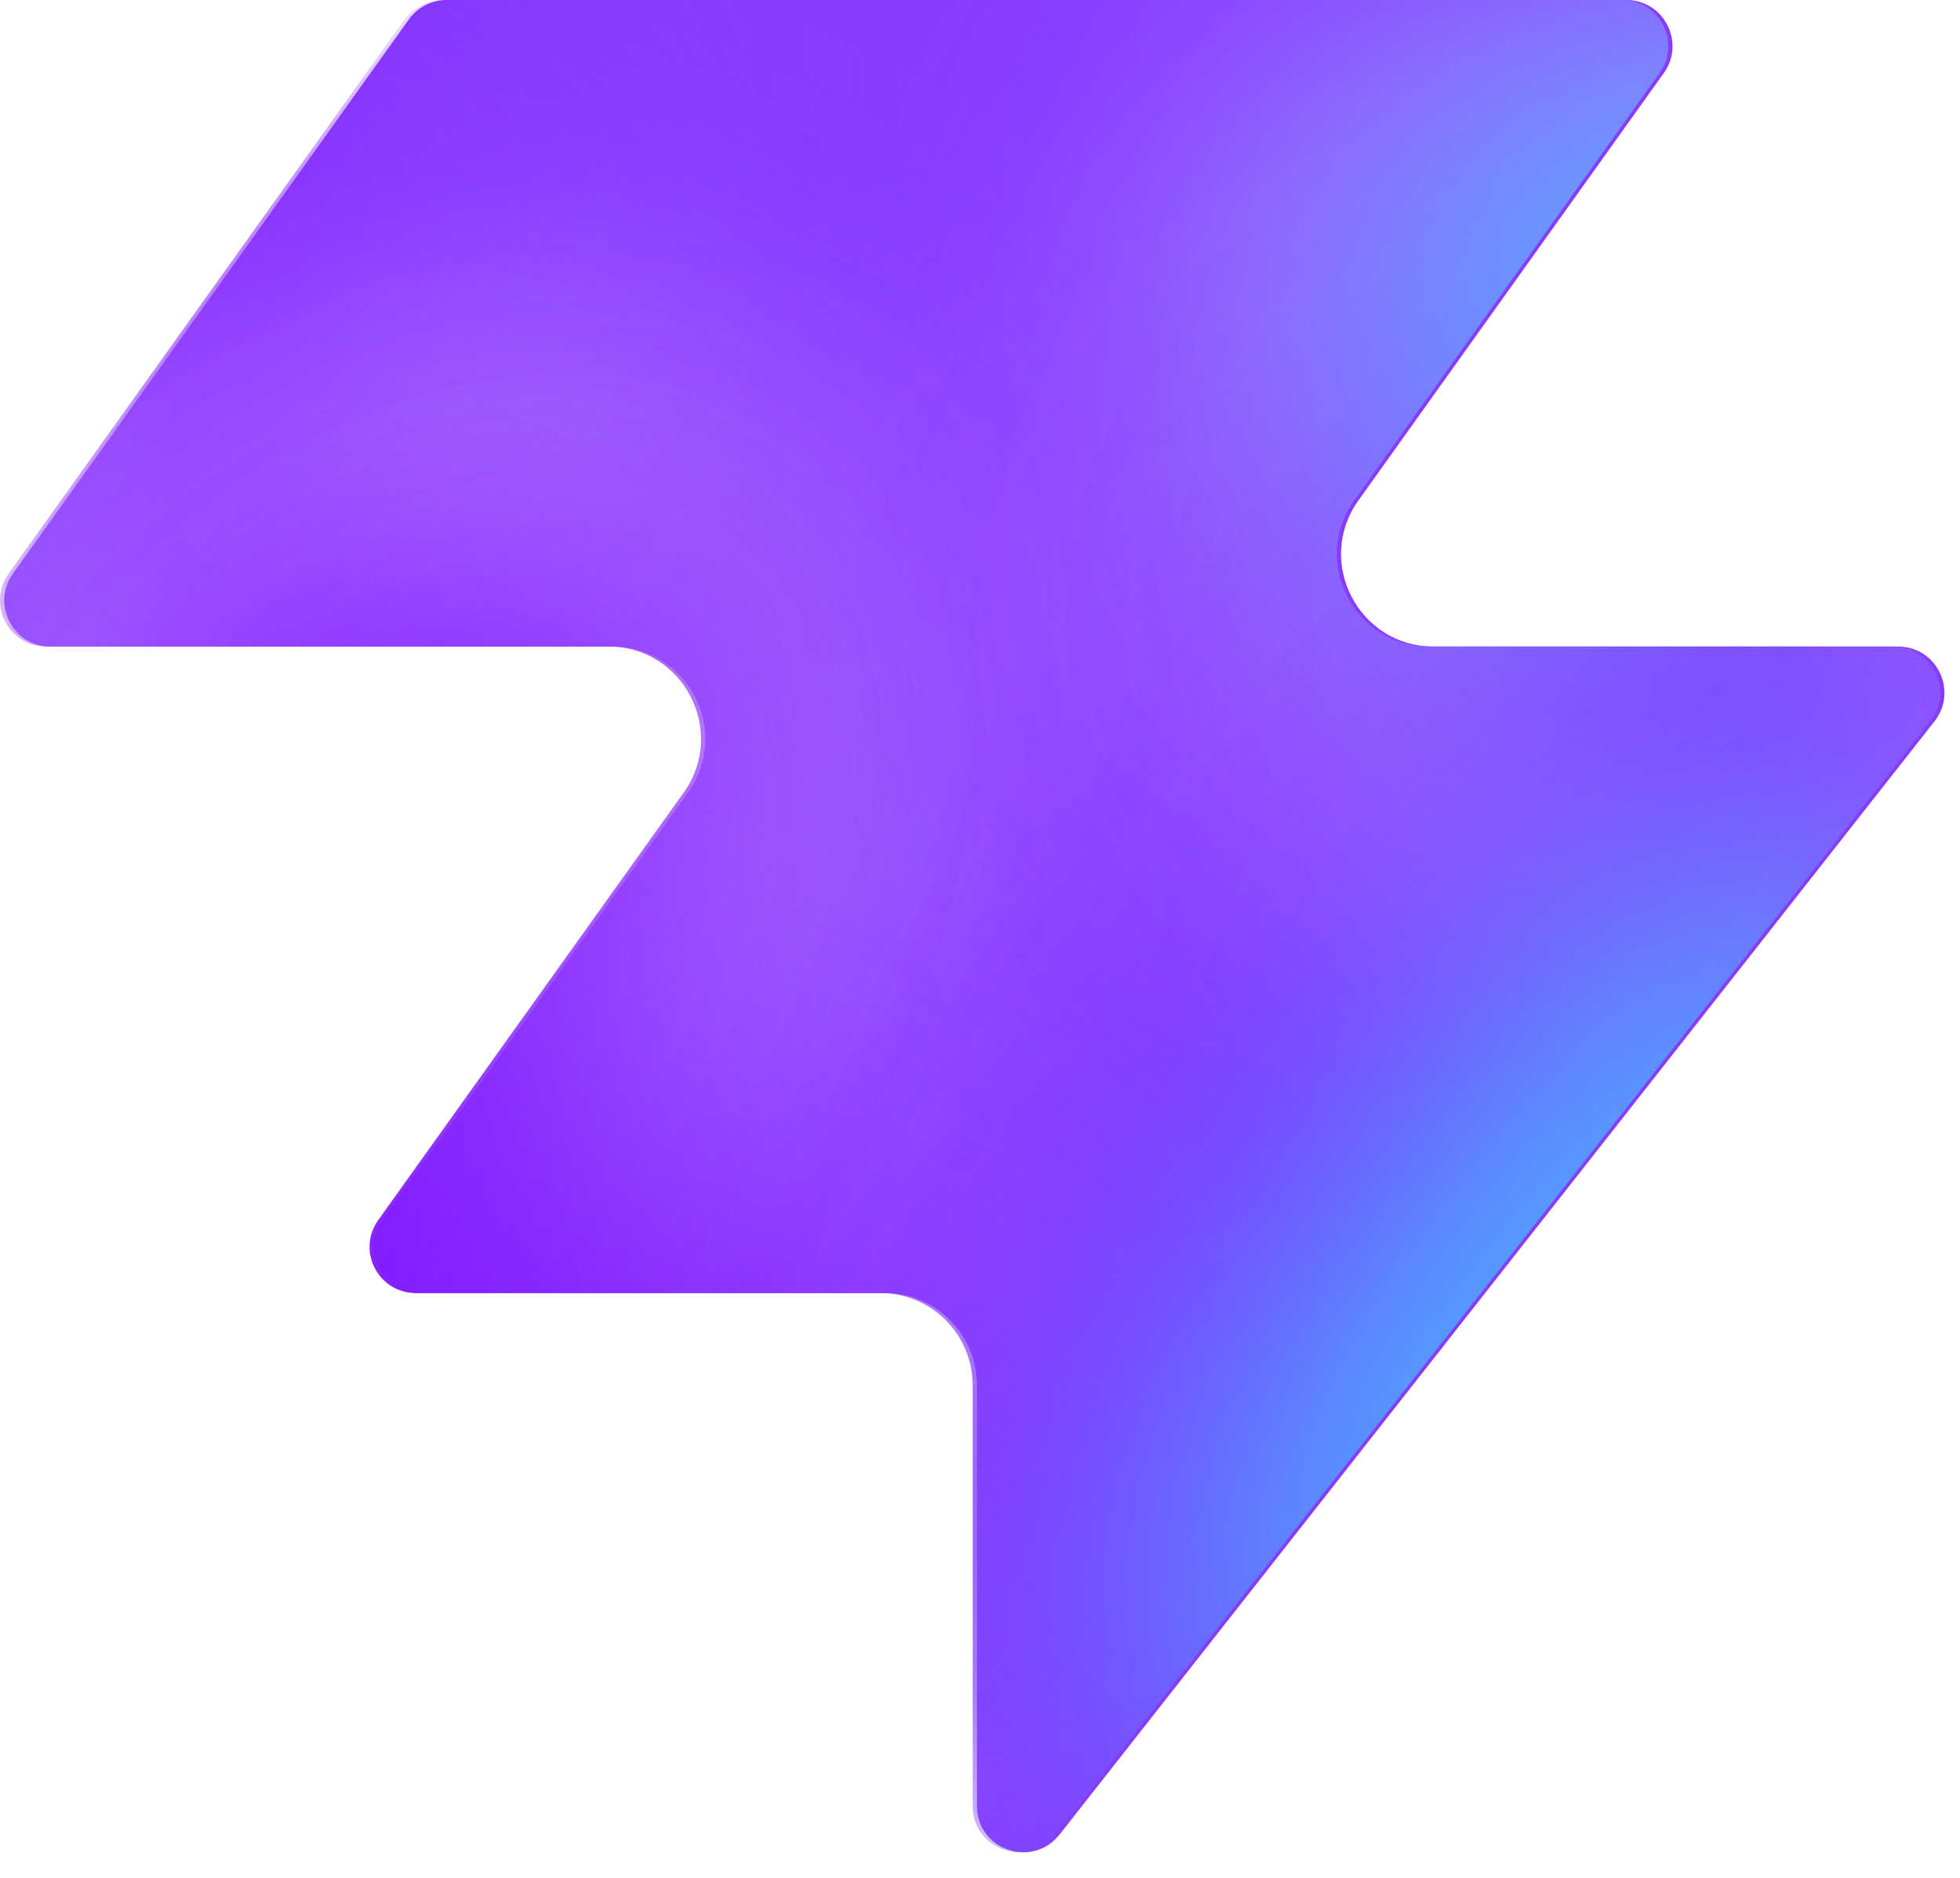
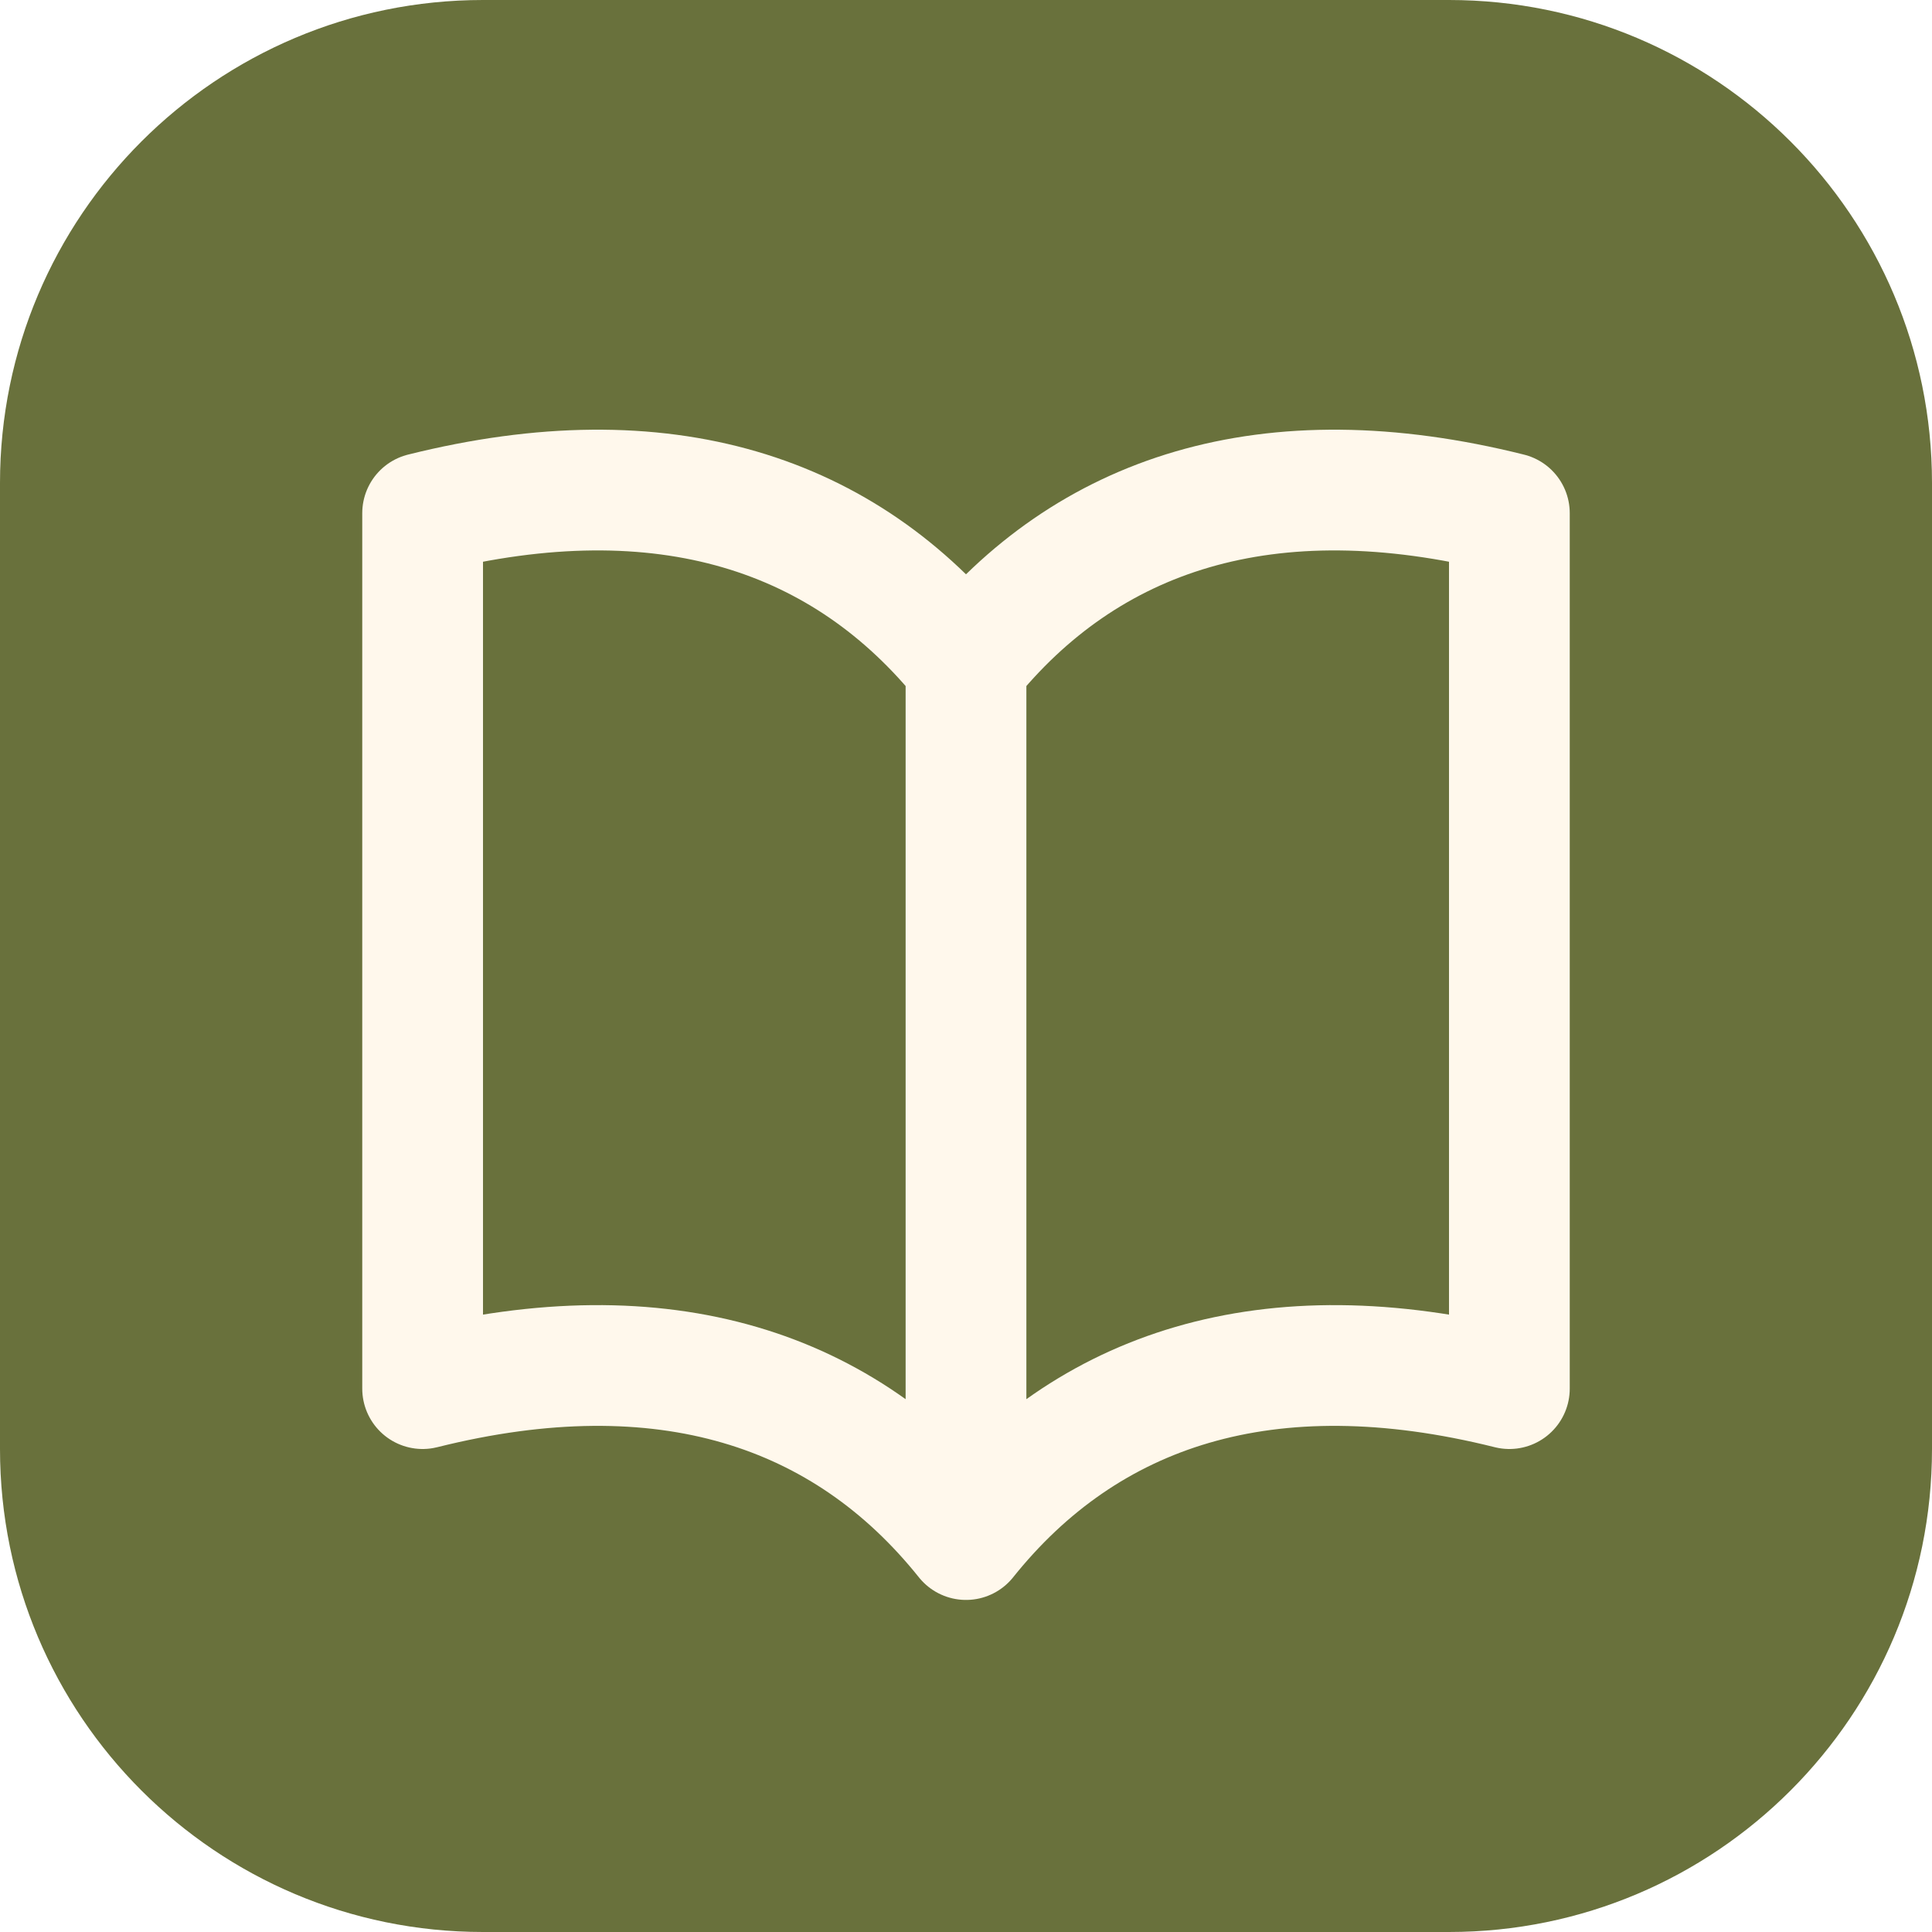
- <svg xmlns="http://www.w3.org/2000/svg" width="48" height="46" fill="none" viewBox="0 0 48 46">
-   <path fill="#863bff" d="M25.946 44.938c-.664.845-2.021.375-2.021-.698V33.937a2.26 2.26 0 0 0-2.262-2.262H10.287c-.92 0-1.456-1.04-.92-1.788l7.48-10.471c1.07-1.497 0-3.578-1.842-3.578H1.237c-.92 0-1.456-1.04-.92-1.788L10.013.474c.214-.297.556-.474.92-.474h28.894c.92 0 1.456 1.04.92 1.788l-7.48 10.471c-1.07 1.498 0 3.579 1.842 3.579h11.377c.943 0 1.473 1.088.89 1.83L25.947 44.94z" style="fill:#863bff;fill:color(display-p3 .525 .23 1);fill-opacity:1" />
-   <mask id="a" width="48" height="46" x="0" y="0" maskUnits="userSpaceOnUse" style="mask-type:alpha">
-     <path fill="#000" d="M25.842 44.938c-.664.844-2.021.375-2.021-.698V33.937a2.26 2.26 0 0 0-2.262-2.262H10.183c-.92 0-1.456-1.04-.92-1.788l7.48-10.471c1.07-1.498 0-3.579-1.842-3.579H1.133c-.92 0-1.456-1.04-.92-1.787L9.91.473c.214-.297.556-.474.92-.474h28.894c.92 0 1.456 1.04.92 1.788l-7.48 10.471c-1.07 1.498 0 3.578 1.842 3.578h11.377c.943 0 1.473 1.088.89 1.832L25.843 44.94z" style="fill:#000;fill-opacity:1" />
-   </mask>
-   <g mask="url(#a)">
-     <g filter="url(#b)">
-       <ellipse cx="5.508" cy="14.704" fill="#ede6ff" rx="5.508" ry="14.704" style="fill:#ede6ff;fill:color(display-p3 .927 .903 1);fill-opacity:1" transform="matrix(.00324 1 1 -.00324 -4.47 31.516)" />
-     </g>
-     <g filter="url(#c)">
-       <ellipse cx="10.399" cy="29.851" fill="#ede6ff" rx="10.399" ry="29.851" style="fill:#ede6ff;fill:color(display-p3 .927 .903 1);fill-opacity:1" transform="matrix(.00324 1 1 -.00324 -39.328 7.883)" />
-     </g>
-     <g filter="url(#d)">
-       <ellipse cx="5.508" cy="30.487" fill="#7e14ff" rx="5.508" ry="30.487" style="fill:#7e14ff;fill:color(display-p3 .492 .077 1);fill-opacity:1" transform="rotate(89.814 -25.913 -14.639)scale(1 -1)" />
-     </g>
-     <g filter="url(#e)">
-       <ellipse cx="5.508" cy="30.599" fill="#7e14ff" rx="5.508" ry="30.599" style="fill:#7e14ff;fill:color(display-p3 .492 .077 1);fill-opacity:1" transform="rotate(89.814 -32.644 -3.334)scale(1 -1)" />
-     </g>
-     <g filter="url(#f)">
-       <ellipse cx="5.508" cy="30.599" fill="#7e14ff" rx="5.508" ry="30.599" style="fill:#7e14ff;fill:color(display-p3 .492 .077 1);fill-opacity:1" transform="matrix(.00324 1 1 -.00324 -34.34 30.47)" />
-     </g>
-     <g filter="url(#g)">
-       <ellipse cx="14.072" cy="22.078" fill="#ede6ff" rx="14.072" ry="22.078" style="fill:#ede6ff;fill:color(display-p3 .927 .903 1);fill-opacity:1" transform="rotate(93.35 24.506 48.493)scale(-1 1)" />
-     </g>
-     <g filter="url(#h)">
-       <ellipse cx="3.47" cy="21.501" fill="#7e14ff" rx="3.47" ry="21.501" style="fill:#7e14ff;fill:color(display-p3 .492 .077 1);fill-opacity:1" transform="rotate(89.009 28.708 47.59)scale(-1 1)" />
-     </g>
-     <g filter="url(#i)">
-       <ellipse cx="3.47" cy="21.501" fill="#7e14ff" rx="3.47" ry="21.501" style="fill:#7e14ff;fill:color(display-p3 .492 .077 1);fill-opacity:1" transform="rotate(89.009 28.708 47.59)scale(-1 1)" />
-     </g>
-     <g filter="url(#j)">
-       <ellipse cx=".387" cy="8.972" fill="#7e14ff" rx="4.407" ry="29.108" style="fill:#7e14ff;fill:color(display-p3 .492 .077 1);fill-opacity:1" transform="rotate(39.51 .387 8.972)" />
-     </g>
-     <g filter="url(#k)">
-       <ellipse cx="47.523" cy="-6.092" fill="#7e14ff" rx="4.407" ry="29.108" style="fill:#7e14ff;fill:color(display-p3 .492 .077 1);fill-opacity:1" transform="rotate(37.892 47.523 -6.092)" />
-     </g>
-     <g filter="url(#l)">
-       <ellipse cx="41.412" cy="6.333" fill="#47bfff" rx="5.971" ry="9.665" style="fill:#47bfff;fill:color(display-p3 .28 .748 1);fill-opacity:1" transform="rotate(37.892 41.412 6.333)" />
-     </g>
-     <g filter="url(#m)">
-       <ellipse cx="-1.879" cy="38.332" fill="#7e14ff" rx="4.407" ry="29.108" style="fill:#7e14ff;fill:color(display-p3 .492 .077 1);fill-opacity:1" transform="rotate(37.892 -1.88 38.332)" />
-     </g>
-     <g filter="url(#n)">
-       <ellipse cx="-1.879" cy="38.332" fill="#7e14ff" rx="4.407" ry="29.108" style="fill:#7e14ff;fill:color(display-p3 .492 .077 1);fill-opacity:1" transform="rotate(37.892 -1.88 38.332)" />
-     </g>
-     <g filter="url(#o)">
-       <ellipse cx="35.651" cy="29.907" fill="#7e14ff" rx="4.407" ry="29.108" style="fill:#7e14ff;fill:color(display-p3 .492 .077 1);fill-opacity:1" transform="rotate(37.892 35.651 29.907)" />
-     </g>
-     <g filter="url(#p)">
-       <ellipse cx="38.418" cy="32.4" fill="#47bfff" rx="5.971" ry="15.297" style="fill:#47bfff;fill:color(display-p3 .28 .748 1);fill-opacity:1" transform="rotate(37.892 38.418 32.4)" />
-     </g>
-   </g>
-   <defs>
-     <filter id="b" width="60.045" height="41.654" x="-19.77" y="16.149" color-interpolation-filters="sRGB" filterUnits="userSpaceOnUse">
-       <feFlood flood-opacity="0" result="BackgroundImageFix" />
-       <feBlend in="SourceGraphic" in2="BackgroundImageFix" result="shape" />
-       <feGaussianBlur result="effect1_foregroundBlur_2002_17158" stdDeviation="7.659" />
-     </filter>
-     <filter id="c" width="90.34" height="51.437" x="-54.613" y="-7.533" color-interpolation-filters="sRGB" filterUnits="userSpaceOnUse">
-       <feFlood flood-opacity="0" result="BackgroundImageFix" />
-       <feBlend in="SourceGraphic" in2="BackgroundImageFix" result="shape" />
-       <feGaussianBlur result="effect1_foregroundBlur_2002_17158" stdDeviation="7.659" />
-     </filter>
-     <filter id="d" width="79.355" height="29.4" x="-49.64" y="2.03" color-interpolation-filters="sRGB" filterUnits="userSpaceOnUse">
-       <feFlood flood-opacity="0" result="BackgroundImageFix" />
-       <feBlend in="SourceGraphic" in2="BackgroundImageFix" result="shape" />
-       <feGaussianBlur result="effect1_foregroundBlur_2002_17158" stdDeviation="4.596" />
-     </filter>
-     <filter id="e" width="79.579" height="29.4" x="-45.045" y="20.029" color-interpolation-filters="sRGB" filterUnits="userSpaceOnUse">
-       <feFlood flood-opacity="0" result="BackgroundImageFix" />
-       <feBlend in="SourceGraphic" in2="BackgroundImageFix" result="shape" />
-       <feGaussianBlur result="effect1_foregroundBlur_2002_17158" stdDeviation="4.596" />
-     </filter>
-     <filter id="f" width="79.579" height="29.4" x="-43.513" y="21.178" color-interpolation-filters="sRGB" filterUnits="userSpaceOnUse">
-       <feFlood flood-opacity="0" result="BackgroundImageFix" />
-       <feBlend in="SourceGraphic" in2="BackgroundImageFix" result="shape" />
-       <feGaussianBlur result="effect1_foregroundBlur_2002_17158" stdDeviation="4.596" />
-     </filter>
-     <filter id="g" width="74.749" height="58.852" x="15.756" y="-17.901" color-interpolation-filters="sRGB" filterUnits="userSpaceOnUse">
-       <feFlood flood-opacity="0" result="BackgroundImageFix" />
-       <feBlend in="SourceGraphic" in2="BackgroundImageFix" result="shape" />
-       <feGaussianBlur result="effect1_foregroundBlur_2002_17158" stdDeviation="7.659" />
-     </filter>
-     <filter id="h" width="61.377" height="25.362" x="23.548" y="2.284" color-interpolation-filters="sRGB" filterUnits="userSpaceOnUse">
-       <feFlood flood-opacity="0" result="BackgroundImageFix" />
-       <feBlend in="SourceGraphic" in2="BackgroundImageFix" result="shape" />
-       <feGaussianBlur result="effect1_foregroundBlur_2002_17158" stdDeviation="4.596" />
-     </filter>
-     <filter id="i" width="61.377" height="25.362" x="23.548" y="2.284" color-interpolation-filters="sRGB" filterUnits="userSpaceOnUse">
-       <feFlood flood-opacity="0" result="BackgroundImageFix" />
-       <feBlend in="SourceGraphic" in2="BackgroundImageFix" result="shape" />
-       <feGaussianBlur result="effect1_foregroundBlur_2002_17158" stdDeviation="4.596" />
-     </filter>
-     <filter id="j" width="56.045" height="63.649" x="-27.636" y="-22.853" color-interpolation-filters="sRGB" filterUnits="userSpaceOnUse">
-       <feFlood flood-opacity="0" result="BackgroundImageFix" />
-       <feBlend in="SourceGraphic" in2="BackgroundImageFix" result="shape" />
-       <feGaussianBlur result="effect1_foregroundBlur_2002_17158" stdDeviation="4.596" />
-     </filter>
-     <filter id="k" width="54.814" height="64.646" x="20.116" y="-38.415" color-interpolation-filters="sRGB" filterUnits="userSpaceOnUse">
-       <feFlood flood-opacity="0" result="BackgroundImageFix" />
-       <feBlend in="SourceGraphic" in2="BackgroundImageFix" result="shape" />
-       <feGaussianBlur result="effect1_foregroundBlur_2002_17158" stdDeviation="4.596" />
-     </filter>
-     <filter id="l" width="33.541" height="35.313" x="24.641" y="-11.323" color-interpolation-filters="sRGB" filterUnits="userSpaceOnUse">
-       <feFlood flood-opacity="0" result="BackgroundImageFix" />
-       <feBlend in="SourceGraphic" in2="BackgroundImageFix" result="shape" />
-       <feGaussianBlur result="effect1_foregroundBlur_2002_17158" stdDeviation="4.596" />
-     </filter>
-     <filter id="m" width="54.814" height="64.646" x="-29.286" y="6.009" color-interpolation-filters="sRGB" filterUnits="userSpaceOnUse">
-       <feFlood flood-opacity="0" result="BackgroundImageFix" />
-       <feBlend in="SourceGraphic" in2="BackgroundImageFix" result="shape" />
-       <feGaussianBlur result="effect1_foregroundBlur_2002_17158" stdDeviation="4.596" />
-     </filter>
-     <filter id="n" width="54.814" height="64.646" x="-29.286" y="6.009" color-interpolation-filters="sRGB" filterUnits="userSpaceOnUse">
-       <feFlood flood-opacity="0" result="BackgroundImageFix" />
-       <feBlend in="SourceGraphic" in2="BackgroundImageFix" result="shape" />
-       <feGaussianBlur result="effect1_foregroundBlur_2002_17158" stdDeviation="4.596" />
-     </filter>
-     <filter id="o" width="54.814" height="64.646" x="8.244" y="-2.416" color-interpolation-filters="sRGB" filterUnits="userSpaceOnUse">
-       <feFlood flood-opacity="0" result="BackgroundImageFix" />
-       <feBlend in="SourceGraphic" in2="BackgroundImageFix" result="shape" />
-       <feGaussianBlur result="effect1_foregroundBlur_2002_17158" stdDeviation="4.596" />
-     </filter>
-     <filter id="p" width="39.409" height="43.623" x="18.713" y="10.588" color-interpolation-filters="sRGB" filterUnits="userSpaceOnUse">
-       <feFlood flood-opacity="0" result="BackgroundImageFix" />
-       <feBlend in="SourceGraphic" in2="BackgroundImageFix" result="shape" />
-       <feGaussianBlur result="effect1_foregroundBlur_2002_17158" stdDeviation="4.596" />
-     </filter>
-   </defs>
+ <svg xmlns="http://www.w3.org/2000/svg" viewBox="0 0 64 64">
+   <rect width="64" height="64" rx="16" fill="#69713c" />
+   <path d="M14 17c8-2 14 0 18 5v29c-4-5-10-7-18-5V17Zm36 0c-8-2-14 0-18 5v29c4-5 10-7 18-5V17Z" fill="none" stroke="#fff8ec" stroke-width="4" stroke-linejoin="round" />
+   <path d="M32 22v29" stroke="#fff8ec" stroke-width="3" stroke-linecap="round" />
</svg>
